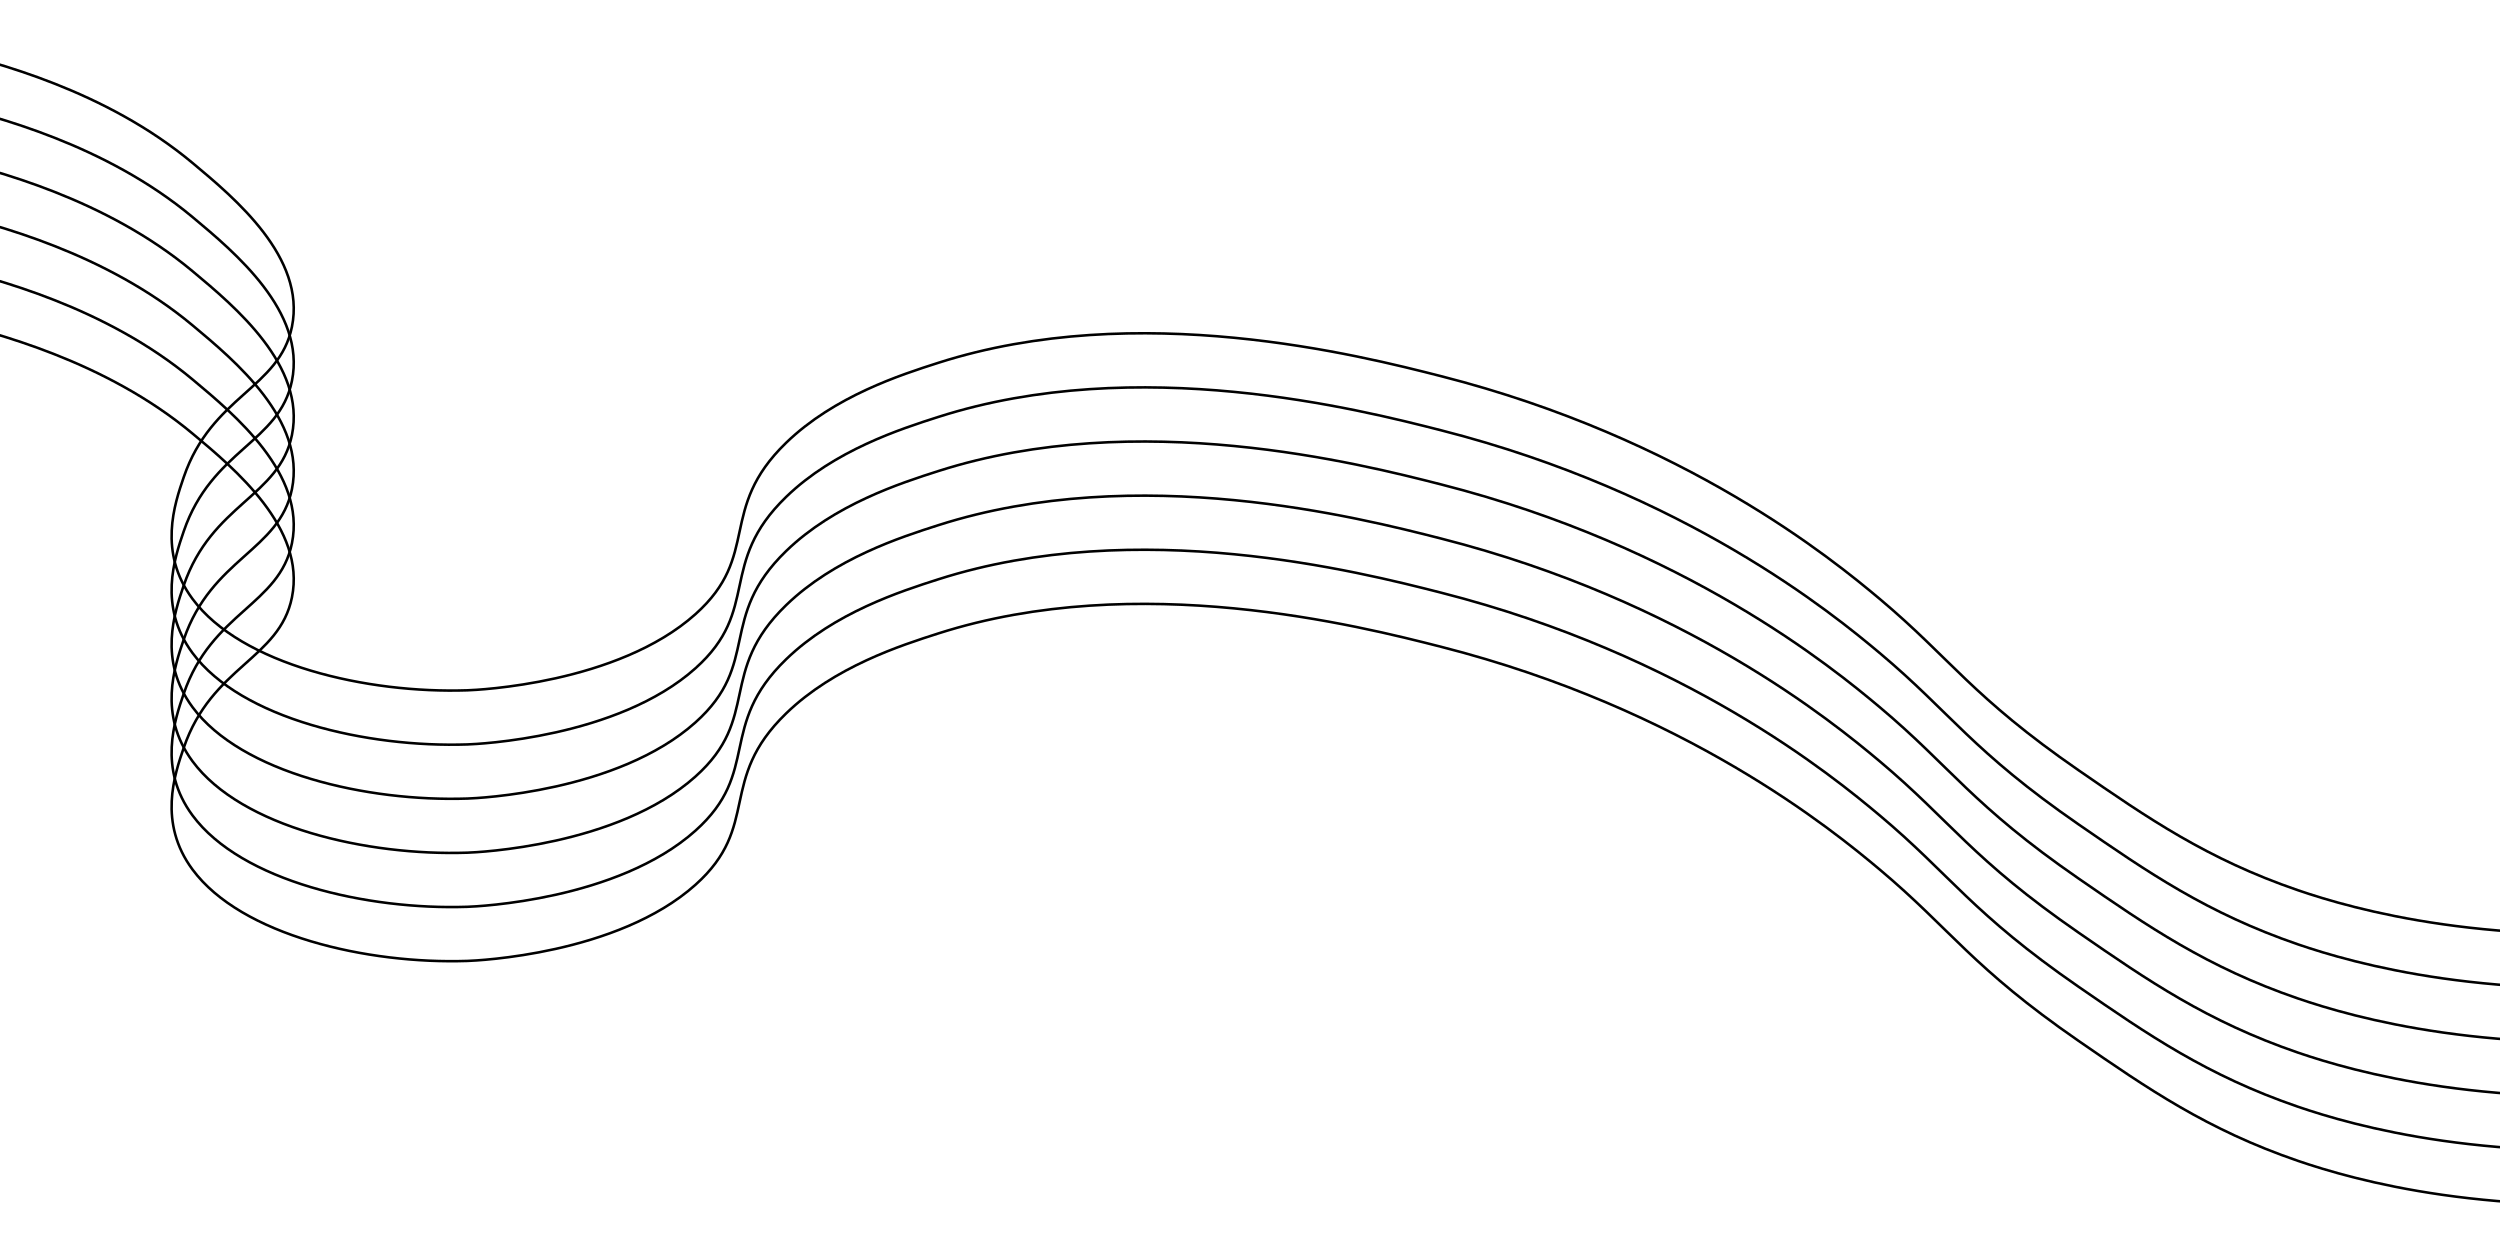
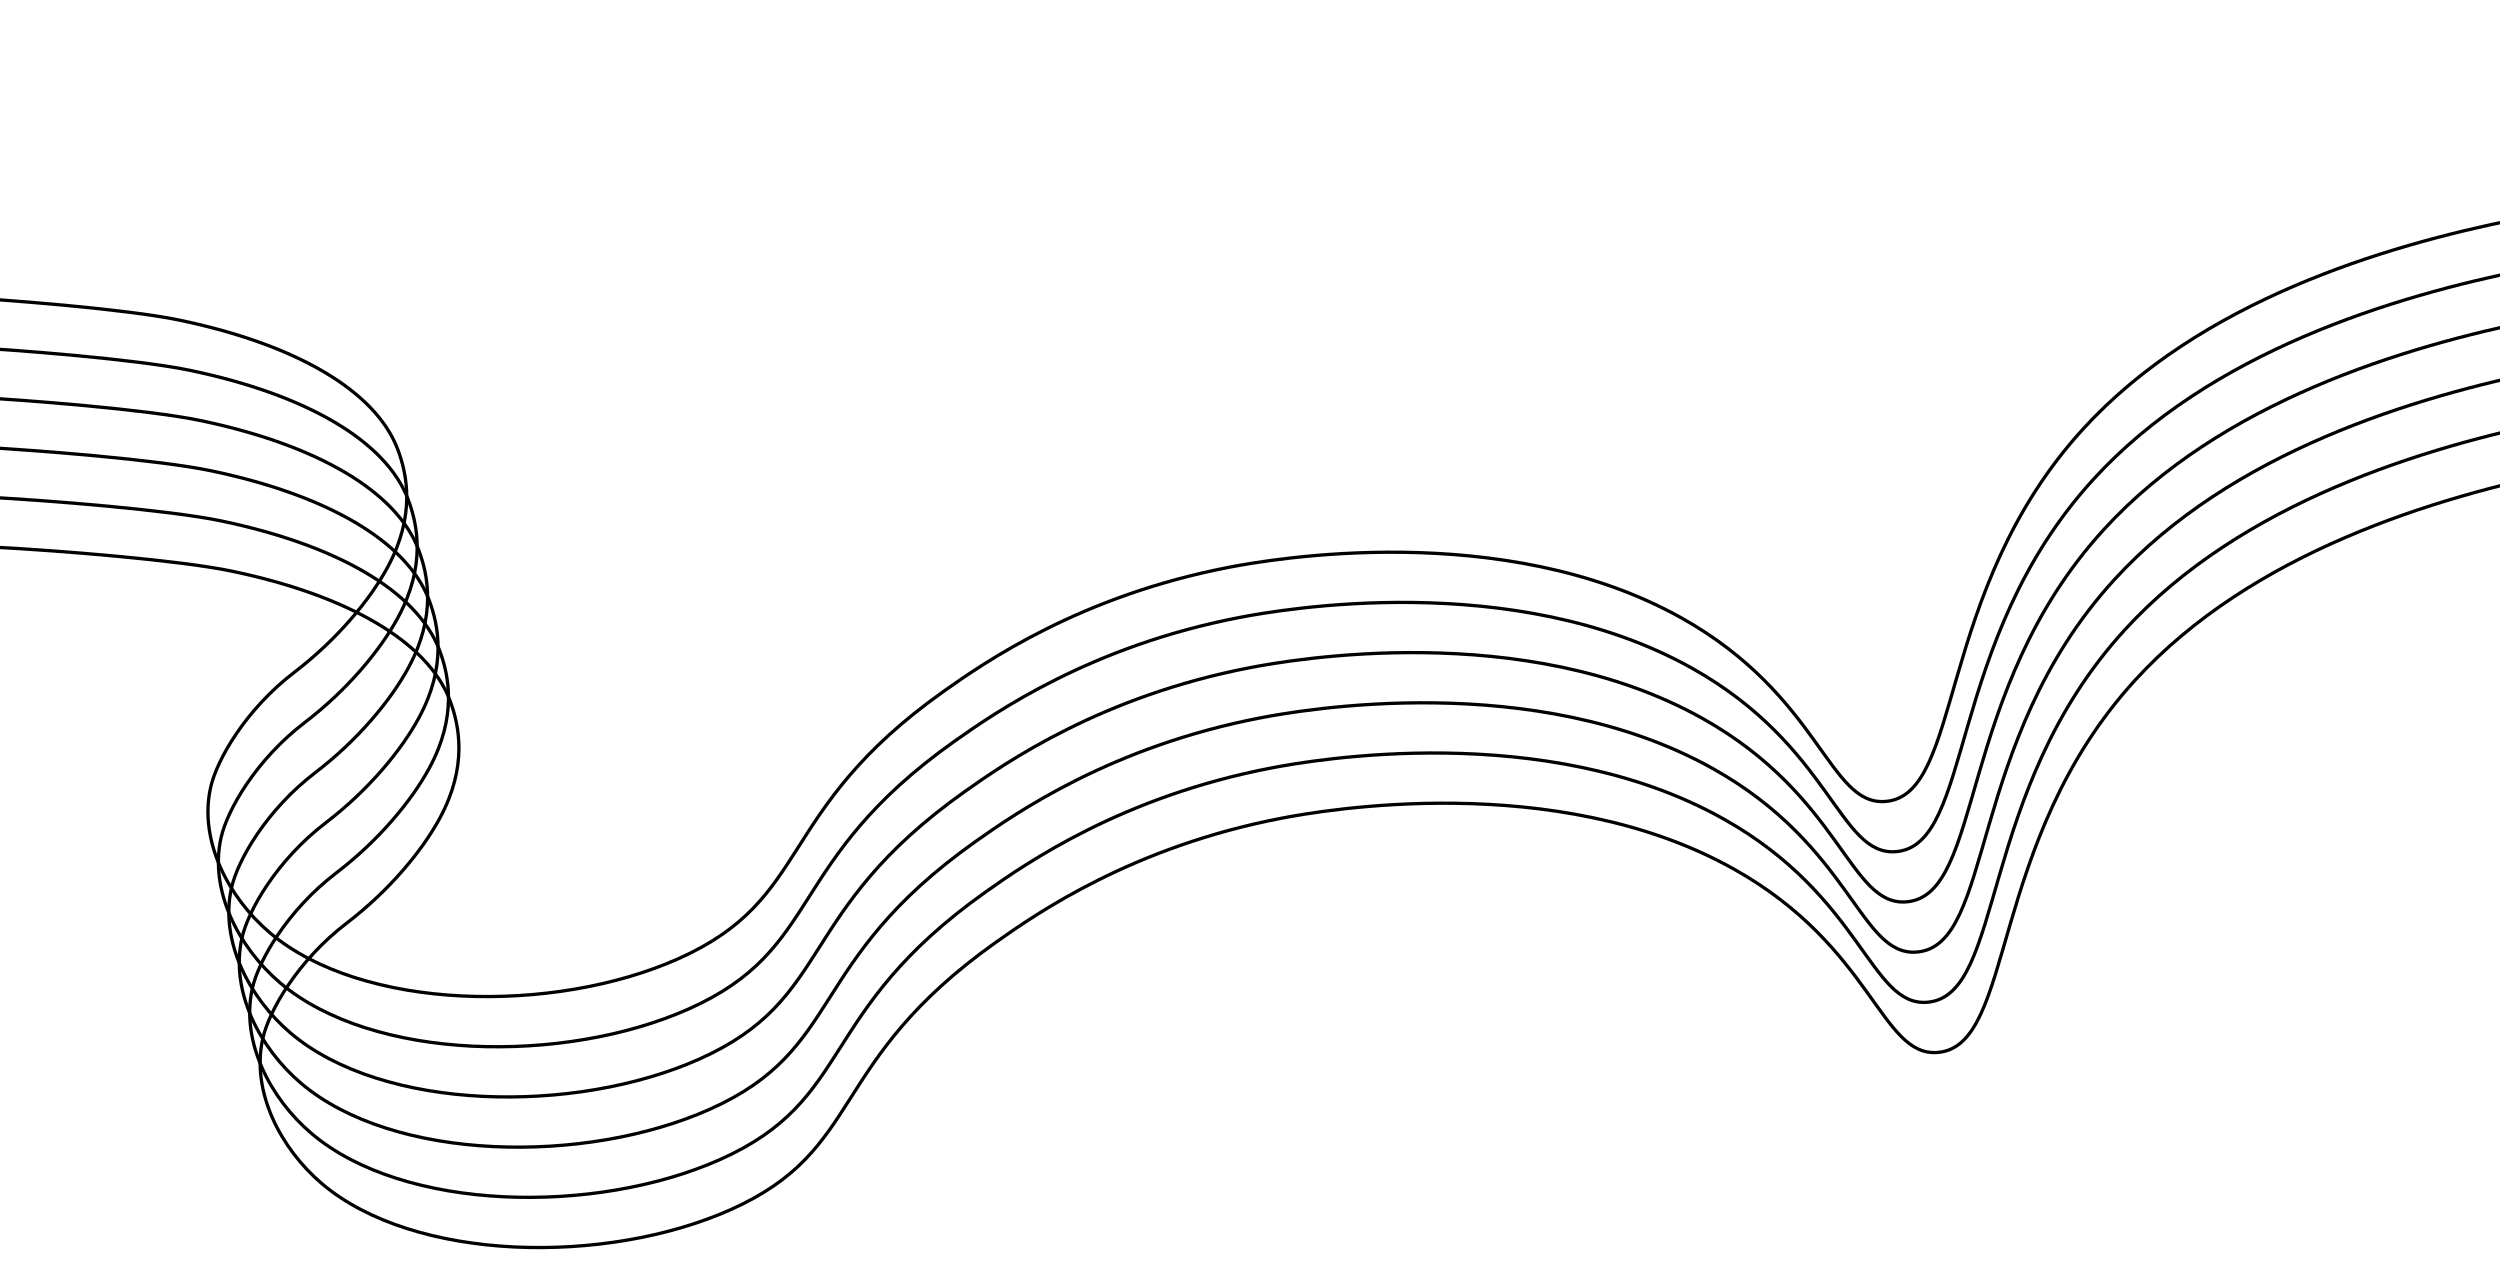
- <svg xmlns="http://www.w3.org/2000/svg" id="index" viewBox="0 0 970 483.88">
+ <svg xmlns="http://www.w3.org/2000/svg" id="new_index" viewBox="0 0 1513.97 768">
  <defs>
-     <style>.cls-1{fill:none;stroke:#000;stroke-miterlimit:10;}</style>
+     <style>.cls-1{fill:none;stroke:#000;stroke-miterlimit:10;stroke-width:2px;}</style>
  </defs>
-   <path class="cls-1" d="M-124.97,8.57c22.67-.74,60.06-.03,102.11,10.34C-1.77,24.11,40.97,35.06,74.71,63.23c16.51,13.78,44,36.72,38.57,63.53-4.85,23.99-31.15,26.75-41.98,58.35-3.58,10.44-10,29.17,3.4,47.27,18.94,25.59,67.77,36.77,106.65,35.46,3.68-.12,58.25-2.5,88.49-29.55,25.51-22.81,8.45-40.6,35.17-66.48,18.7-18.12,44.63-26.42,59-31.02,77.52-24.83,163.64-2.86,195.14,5.17,94.71,24.16,152.1,71.24,170.18,86.42,27.66,23.24,35.86,37.96,77.15,66.48,26.78,18.5,49.92,34.48,85.09,46.54,21.63,7.41,75.67,22.89,157.7,14.77" />
-   <path class="cls-1" d="M-124.97,29.57c22.67-.74,60.06-.03,102.11,10.34,21.09,5.21,63.83,16.16,97.57,44.32,16.51,13.78,44,36.72,38.57,63.53-4.85,23.99-31.15,26.75-41.98,58.35-3.58,10.44-10,29.17,3.4,47.27,18.94,25.59,67.77,36.77,106.65,35.46,3.68-.12,58.25-2.5,88.49-29.55,25.51-22.81,8.45-40.6,35.17-66.48,18.7-18.12,44.63-26.42,59-31.02,77.52-24.83,163.64-2.86,195.14,5.17,94.71,24.16,152.1,71.24,170.18,86.42,27.66,23.24,35.86,37.96,77.15,66.48,26.78,18.5,49.92,34.48,85.09,46.54,21.63,7.41,75.67,22.89,157.7,14.77" />
-   <path class="cls-1" d="M-124.97,50.57c22.67-.74,60.06-.03,102.11,10.34,21.09,5.21,63.83,16.16,97.57,44.32,16.51,13.78,44,36.72,38.57,63.53-4.85,23.99-31.15,26.75-41.98,58.35-3.58,10.44-10,29.17,3.4,47.27,18.94,25.59,67.77,36.77,106.65,35.46,3.68-.12,58.25-2.5,88.49-29.55,25.51-22.81,8.45-40.6,35.17-66.48,18.7-18.12,44.63-26.42,59-31.02,77.52-24.83,163.64-2.86,195.14,5.17,94.71,24.16,152.1,71.24,170.18,86.42,27.66,23.24,35.86,37.96,77.15,66.48,26.78,18.5,49.92,34.48,85.09,46.54,21.63,7.41,75.67,22.89,157.7,14.77" />
-   <path class="cls-1" d="M-124.97,71.57c22.67-.74,60.06-.03,102.11,10.34,21.09,5.21,63.83,16.16,97.57,44.32,16.51,13.78,44,36.72,38.57,63.53-4.85,23.99-31.15,26.75-41.98,58.35-3.58,10.44-10,29.17,3.4,47.27,18.94,25.59,67.77,36.77,106.65,35.46,3.68-.12,58.25-2.5,88.49-29.55,25.51-22.81,8.45-40.6,35.17-66.48,18.7-18.12,44.63-26.42,59-31.02,77.52-24.83,163.64-2.86,195.14,5.17,94.71,24.16,152.1,71.24,170.18,86.42,27.66,23.24,35.86,37.96,77.15,66.48,26.78,18.5,49.92,34.48,85.09,46.54,21.63,7.41,75.67,22.89,157.7,14.77" />
-   <path class="cls-1" d="M-124.97,92.57c22.67-.74,60.06-.03,102.11,10.34,21.09,5.21,63.83,16.16,97.57,44.32,16.51,13.78,44,36.72,38.57,63.53-4.85,23.99-31.15,26.75-41.98,58.35-3.58,10.44-10,29.17,3.4,47.27,18.94,25.59,67.77,36.77,106.65,35.46,3.68-.12,58.25-2.5,88.49-29.55,25.51-22.81,8.45-40.6,35.17-66.48,18.7-18.12,44.63-26.42,59-31.02,77.52-24.83,163.64-2.86,195.14,5.17,94.71,24.16,152.1,71.24,170.18,86.42,27.66,23.24,35.86,37.96,77.15,66.48,26.78,18.5,49.92,34.48,85.09,46.54,21.63,7.41,75.67,22.89,157.7,14.77" />
-   <path class="cls-1" d="M-124.97,113.57c22.67-.74,60.06-.03,102.11,10.34,21.09,5.21,63.83,16.16,97.57,44.32,16.51,13.78,44,36.72,38.57,63.53-4.85,23.99-31.15,26.75-41.98,58.35-3.58,10.44-10,29.17,3.4,47.27,18.94,25.59,67.77,36.77,106.65,35.46,3.68-.12,58.25-2.5,88.49-29.55,25.51-22.81,8.45-40.6,35.17-66.48,18.7-18.12,44.63-26.42,59-31.02,77.52-24.83,163.64-2.86,195.14,5.17,94.71,24.16,152.1,71.24,170.18,86.42,27.66,23.24,35.86,37.96,77.15,66.48,26.78,18.5,49.92,34.48,85.09,46.54,21.63,7.41,75.67,22.89,157.7,14.77" />
+   <path class="cls-1" d="M-34.16,179.41c37.61,1.99,111.03,7.81,142.92,14.47,70.4,14.71,118.66,42.71,132.1,78.24,5.76,15.24,10.84,40-6.11,71.35-10.69,19.78-30.54,43.79-56.35,63.53-29.78,22.76-47.11,53.2-50.85,69.88-7.27,32.36,10.98,66.83,35.74,87.88,55.92,47.56,171.89,49.5,247.4,15.88,82.05-36.53,57.93-89.04,160.81-162,24.95-17.69,82.96-57.89,173.18-75.18,23.62-4.53,165.47-29.72,273.51,30.71,84.64,47.34,89.13,113.99,123.7,111.18,47.17-3.84,29.69-127.19,119.58-225.53,70.63-77.28,181.69-110.82,262.52-127.06" />
+   <path class="cls-1" d="M-8.88,301.01c37.61,1.99,111.03,7.81,142.92,14.47,70.4,14.71,118.66,42.71,132.1,78.24,5.76,15.24,10.84,40-6.11,71.35-10.69,19.78-30.54,43.79-56.35,63.53-29.78,22.76-47.11,53.2-50.85,69.88-7.27,32.36,10.98,66.83,35.74,87.88,55.92,47.56,171.89,49.5,247.4,15.88,82.05-36.53,57.93-89.04,160.81-162,24.95-17.69,82.96-57.89,173.18-75.18,23.62-4.53,165.47-29.72,273.51,30.71,84.64,47.34,89.13,113.99,123.7,111.18,47.17-3.84,29.69-127.19,119.58-225.53,70.63-77.28,181.69-110.82,262.52-127.06" />
+   <path class="cls-1" d="M-2.56,331.41c37.61,1.99,111.03,7.81,142.92,14.47,70.4,14.71,118.66,42.71,132.1,78.24,5.76,15.24,10.84,40-6.11,71.35-10.69,19.78-30.54,43.79-56.35,63.53-29.78,22.76-47.11,53.2-50.85,69.88-7.27,32.36,10.98,66.83,35.74,87.88,55.92,47.56,171.89,49.5,247.4,15.88,82.05-36.53,57.93-89.04,160.81-162,24.95-17.69,82.96-57.89,173.18-75.18,23.62-4.53,165.47-29.72,273.51,30.71,84.64,47.34,89.13,113.99,123.7,111.18,47.17-3.84,29.69-127.19,119.58-225.53,70.63-77.28,181.69-110.82,262.52-127.06" />
+   <path class="cls-1" d="M-15.2,270.61c37.61,1.99,111.03,7.81,142.92,14.47,70.4,14.71,118.66,42.71,132.1,78.24,5.76,15.24,10.84,40-6.11,71.35-10.69,19.78-30.54,43.79-56.35,63.53-29.78,22.76-47.11,53.2-50.85,69.88-7.27,32.36,10.98,66.83,35.74,87.88,55.92,47.56,171.89,49.5,247.4,15.88,82.05-36.53,57.93-89.04,160.81-162,24.95-17.69,82.96-57.89,173.18-75.18,23.62-4.53,165.47-29.72,273.51,30.71,84.64,47.34,89.13,113.99,123.7,111.18,47.17-3.84,29.69-127.19,119.58-225.53,70.63-77.28,181.69-110.82,262.52-127.06" />
+   <path class="cls-1" d="M-21.52,240.21c37.61,1.99,111.03,7.81,142.92,14.47,70.4,14.71,118.66,42.71,132.1,78.24,5.76,15.24,10.84,40-6.11,71.35-10.69,19.78-30.54,43.79-56.35,63.53-29.78,22.76-47.11,53.2-50.85,69.88-7.27,32.36,10.98,66.83,35.74,87.88,55.92,47.56,171.89,49.5,247.4,15.88,82.05-36.53,57.93-89.04,160.81-162,24.95-17.69,82.96-57.89,173.18-75.18,23.62-4.53,165.47-29.72,273.51,30.71,84.64,47.34,89.13,113.99,123.7,111.18,47.17-3.84,29.69-127.19,119.58-225.53,70.63-77.28,181.69-110.82,262.52-127.06" />
+   <path class="cls-1" d="M-27.84,209.81c37.61,1.99,111.03,7.81,142.92,14.47,70.4,14.71,118.66,42.71,132.1,78.24,5.76,15.24,10.84,40-6.11,71.35-10.69,19.78-30.54,43.79-56.35,63.53-29.78,22.76-47.11,53.2-50.85,69.88-7.27,32.36,10.98,66.83,35.74,87.88,55.92,47.56,171.89,49.5,247.4,15.88,82.05-36.53,57.93-89.04,160.81-162,24.95-17.69,82.96-57.89,173.18-75.18,23.62-4.53,165.47-29.72,273.51,30.71,84.64,47.34,89.13,113.99,123.7,111.18,47.17-3.84,29.69-127.19,119.58-225.53,70.63-77.28,181.69-110.82,262.52-127.06" />
</svg>
